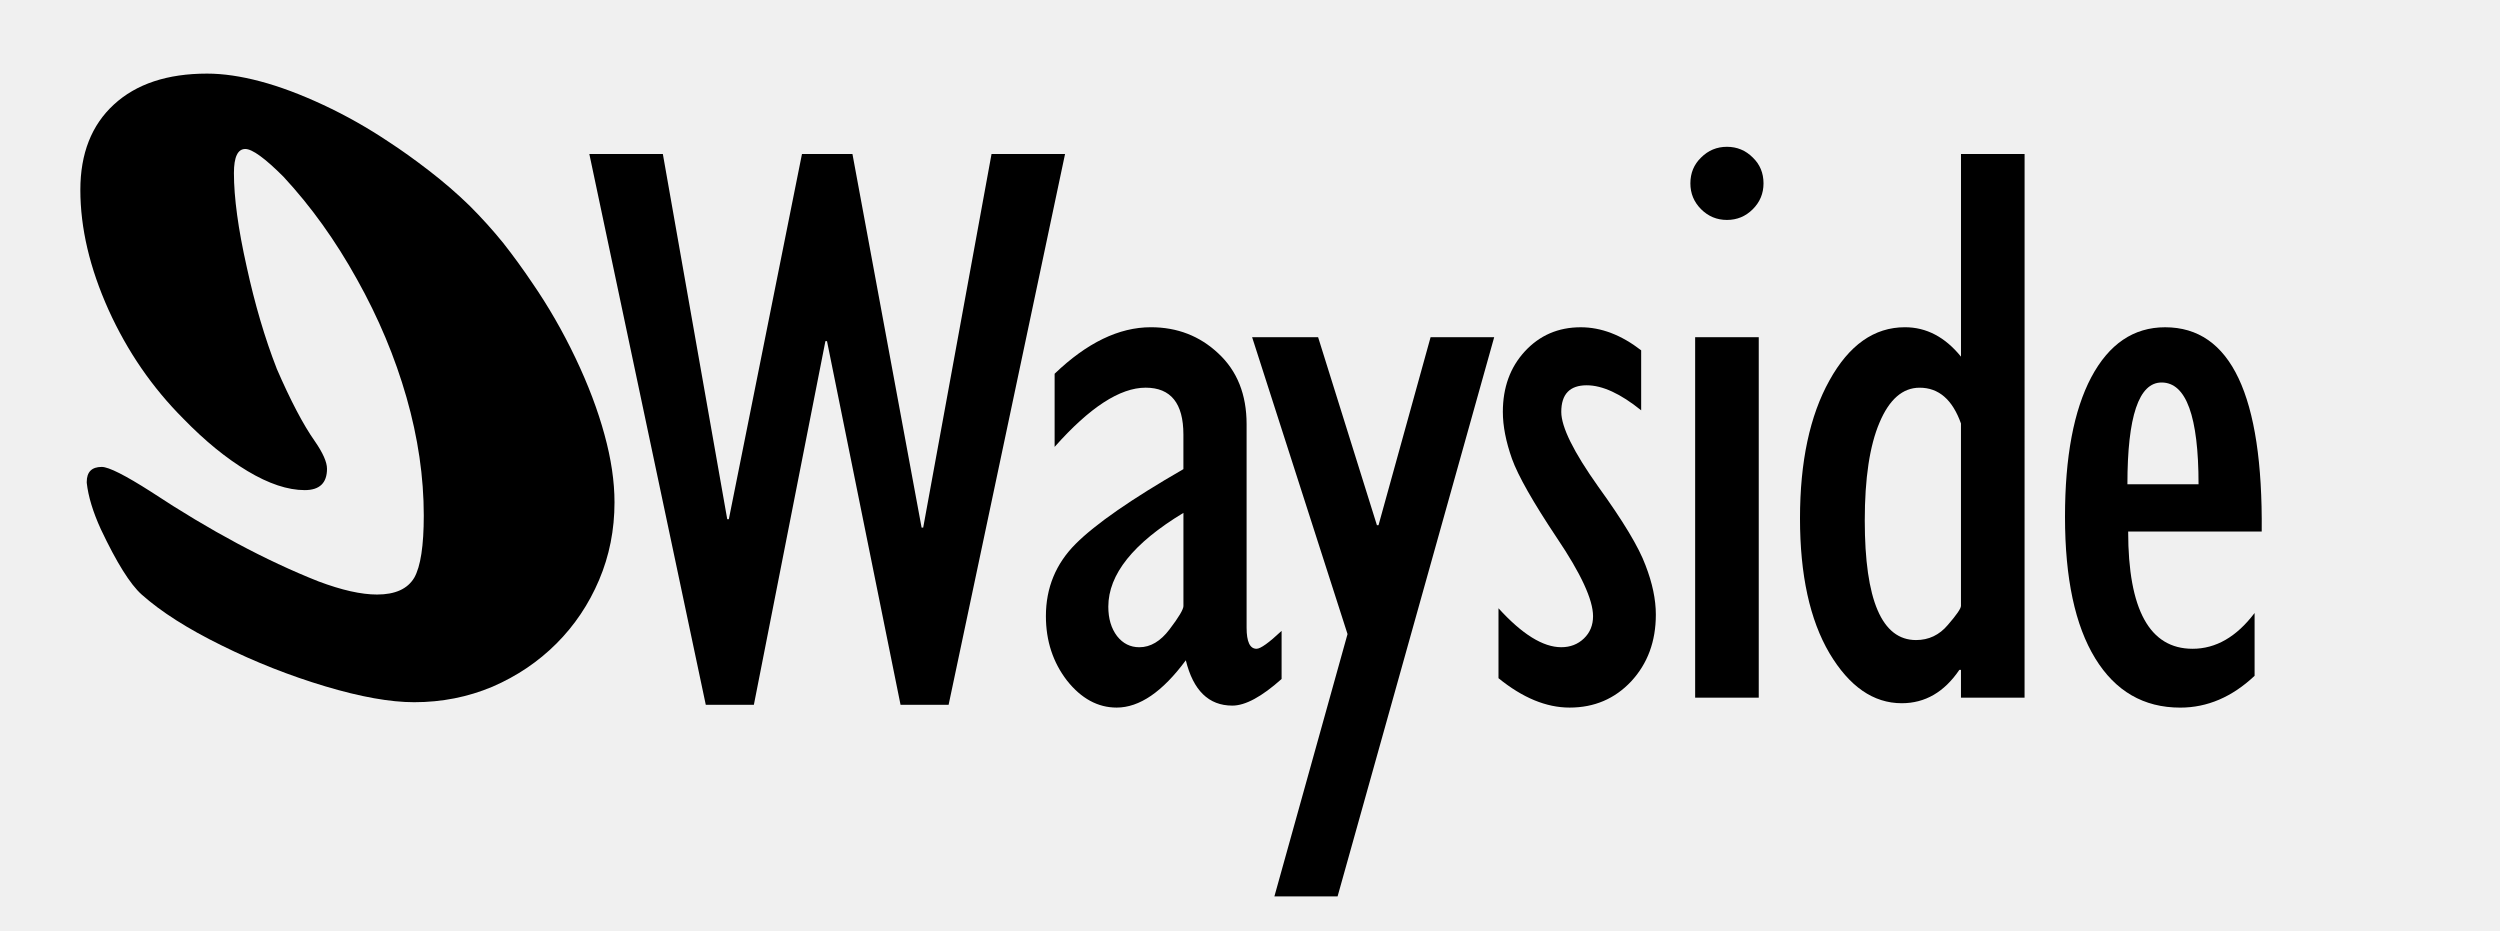
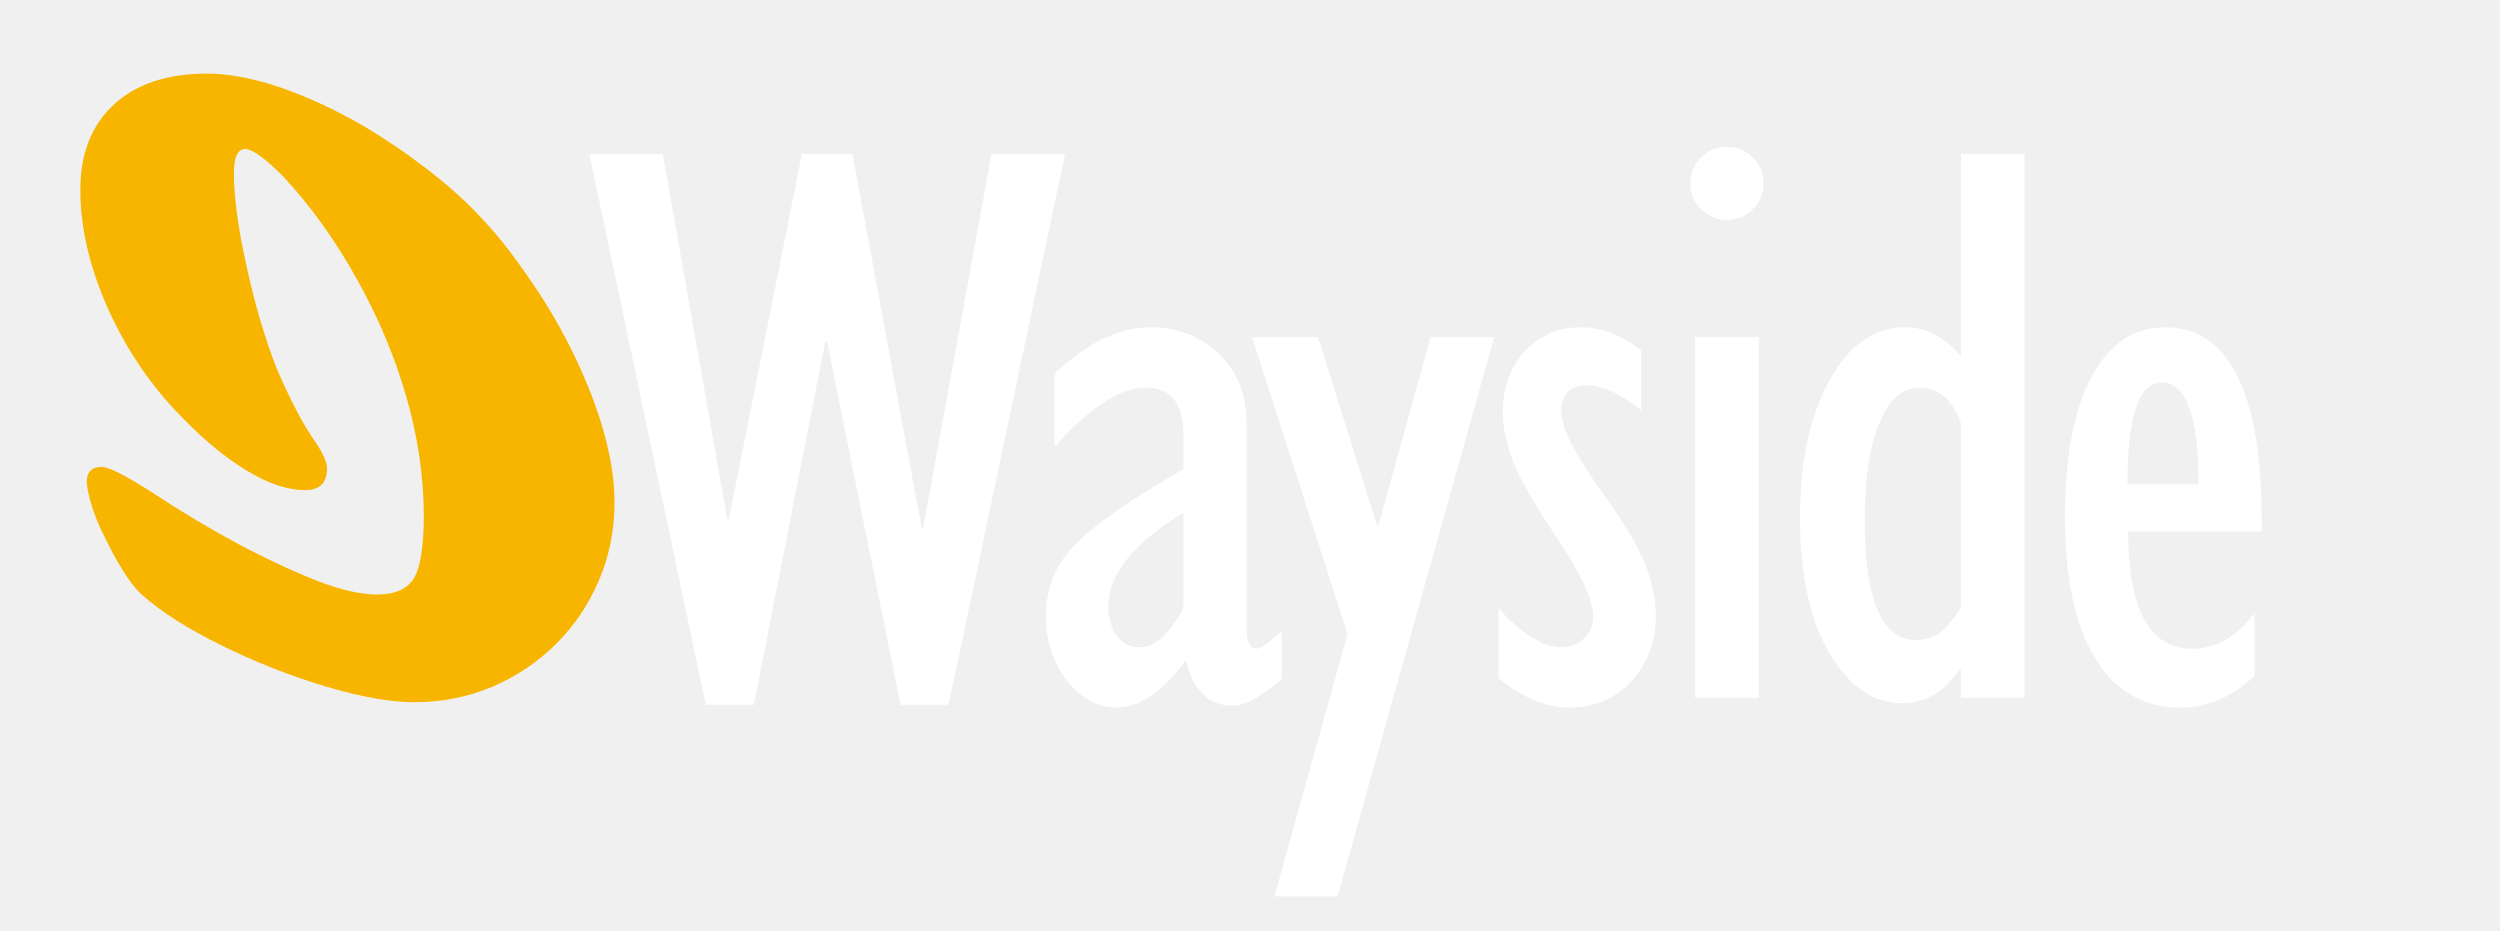
<svg xmlns="http://www.w3.org/2000/svg" preserveAspectRatio="xMidYMid meet" width="86" height="32" version="1.1">
+   <style>
+     #open-o {
+ 	   fill:#f7b500;
+     }
+     #wayside {		
+ 	   fill:#ffffff;
+     }
+   </style>
  <g id="open-o" aria-label="C" transform="scale(-1,1)">
    <path d="m -9.516,12.672 q 0.609,-1.562 1.031,-3.5 0.438,-1.953 0.438,-3.219 0,-0.828 -0.391,-0.828 -0.359,0 -1.312,0.953 -1.422,1.531 -2.531,3.531 -1.109,1.984 -1.703,4.062 -0.594,2.078 -0.594,4.062 0,1.562 0.328,2.141 0.344,0.578 1.281,0.578 0.812,0 2.016,-0.453 2.719,-1.078 5.75,-3.078 Q -3.859,16.062 -3.5,16.062 q 0.516,0 0.516,0.516 v 0.031 q -0.078,0.703 -0.484,1.594 -0.812,1.719 -1.406,2.25 -1,0.891 -2.75,1.75 -1.734,0.859 -3.562,1.406 -1.828,0.547 -3.062,0.547 -1.422,0 -2.688,-0.531 -1.266,-0.547 -2.203,-1.484 -0.938,-0.938 -1.469,-2.188 -0.531,-1.25 -0.531,-2.672 0,-1.078 0.344,-2.328 0.344,-1.266 1,-2.641 0.656,-1.375 1.484,-2.578 0.484,-0.719 1,-1.375 0.531,-0.656 1.156,-1.281 0.641,-0.625 1.391,-1.203 0.75,-0.578 1.375,-0.984 1.094,-0.734 2.266,-1.281 1.172,-0.547 2.172,-0.812 1,-0.266 1.828,-0.266 2.047,0 3.203,1.062 1.156,1.062 1.156,2.938 0,1.969 -0.969,4.125 -0.969,2.141 -2.578,3.75 -1.109,1.141 -2.203,1.797 -1.094,0.656 -1.969,0.656 -0.766,0 -0.766,-0.734 0,-0.344 0.422,-0.953 0.594,-0.844 1.312,-2.5 z" />
  </g>
  <g id="wayside" aria-label="Wayside">
    <path d="M 24.279,24.246 20.273,5.297 h 2.529 l 2.215,12.564 h 0.055 L 27.588,5.297 h 1.736 l 2.379,12.852 h 0.055 L 34.109,5.297 h 2.529 l -4.006,18.949 H 30.979 L 28.449,11.736 h -0.055 l -2.461,12.51 z" id="wayside-w" />
    <path d="m 44.087,21.703 v 1.654 q -1.025,0.916 -1.695,0.916 -1.217,0 -1.6,-1.559 -1.203,1.627 -2.379,1.627 -0.971,0 -1.709,-0.93 -0.725,-0.943 -0.725,-2.215 0,-1.463 1.025,-2.488 1.025,-1.025 3.705,-2.57 v -1.189 q 0,-1.613 -1.299,-1.613 -1.326,0 -3.131,2.037 v -2.516 q 1.668,-1.6 3.309,-1.6 1.367,0 2.324,0.902 0.971,0.902 0.971,2.434 v 7 q 0,0.725 0.342,0.725 0.205,0 0.861,-0.615 z m -3.377,-0.861 v -3.199 q -2.584,1.559 -2.584,3.227 0,0.615 0.301,1.012 0.301,0.383 0.766,0.383 0.574,0 1.039,-0.615 0.479,-0.629 0.479,-0.807 z" id="wayside-a" />
    <path d="M 43.839,30.836 46.355,21.812 43.073,11.6 h 2.27 l 2.023,6.467 h 0.055 l 1.791,-6.467 h 2.188 L 46.013,30.836 Z" id="wayside-y" />
    <path d="m 51.548,23.33 v -2.406 q 1.217,1.34 2.16,1.34 0.465,0 0.779,-0.301 0.314,-0.301 0.314,-0.766 0,-0.848 -1.244,-2.693 -1.23,-1.846 -1.545,-2.721 -0.314,-0.889 -0.314,-1.613 0,-1.258 0.752,-2.078 0.766,-0.834 1.928,-0.834 1.053,0 2.078,0.793 v 2.064 q -1.066,-0.861 -1.873,-0.861 -0.875,0 -0.875,0.916 0,0.779 1.271,2.57 1.285,1.777 1.627,2.707 0.355,0.916 0.355,1.695 0,1.381 -0.848,2.297 -0.848,0.902 -2.119,0.902 -1.203,0 -2.447,-1.012 z" id="wayside-s" />
    <path d="m 59.407,7.566 q -0.52,0 -0.889,-0.369 -0.369,-0.369 -0.369,-0.889 0,-0.533 0.369,-0.889 0.369,-0.369 0.889,-0.369 0.52,0 0.889,0.369 0.369,0.355 0.369,0.889 0,0.52 -0.369,0.889 -0.369,0.369 -0.889,0.369 z M 58.313,24 V 11.6 h 2.188 V 24 Z" id="wayside-i" />
    <path d="m 69.645,24 h -2.188 v -0.957 h -0.055 q -0.779,1.148 -1.982,1.148 -1.463,0 -2.488,-1.723 -1.012,-1.723 -1.012,-4.635 0,-2.926 1.012,-4.744 1.012,-1.832 2.598,-1.832 1.107,0 1.928,1.012 V 5.297 h 2.188 z m -2.188,-3.158 v -6.275 q -0.438,-1.23 -1.422,-1.23 -0.875,0 -1.381,1.203 -0.506,1.189 -0.506,3.363 0,4.115 1.764,4.115 0.656,0 1.094,-0.52 0.451,-0.52 0.451,-0.656 z" id="wayside-d" />
    <path d="m 77.558,21.088 v 2.16 q -1.162,1.094 -2.557,1.094 -1.887,0 -2.926,-1.695 -1.039,-1.695 -1.039,-4.867 0,-3.09 0.902,-4.799 0.916,-1.723 2.543,-1.723 3.391,0 3.322,7.027 h -4.594 q 0,4.033 2.215,4.033 1.203,0 2.133,-1.23 z m -4.375,-4.43 h 2.447 q 0,-3.5 -1.271,-3.5 -1.176,0 -1.176,3.5 z" id="wayside-e" />
  </g>
</svg>
